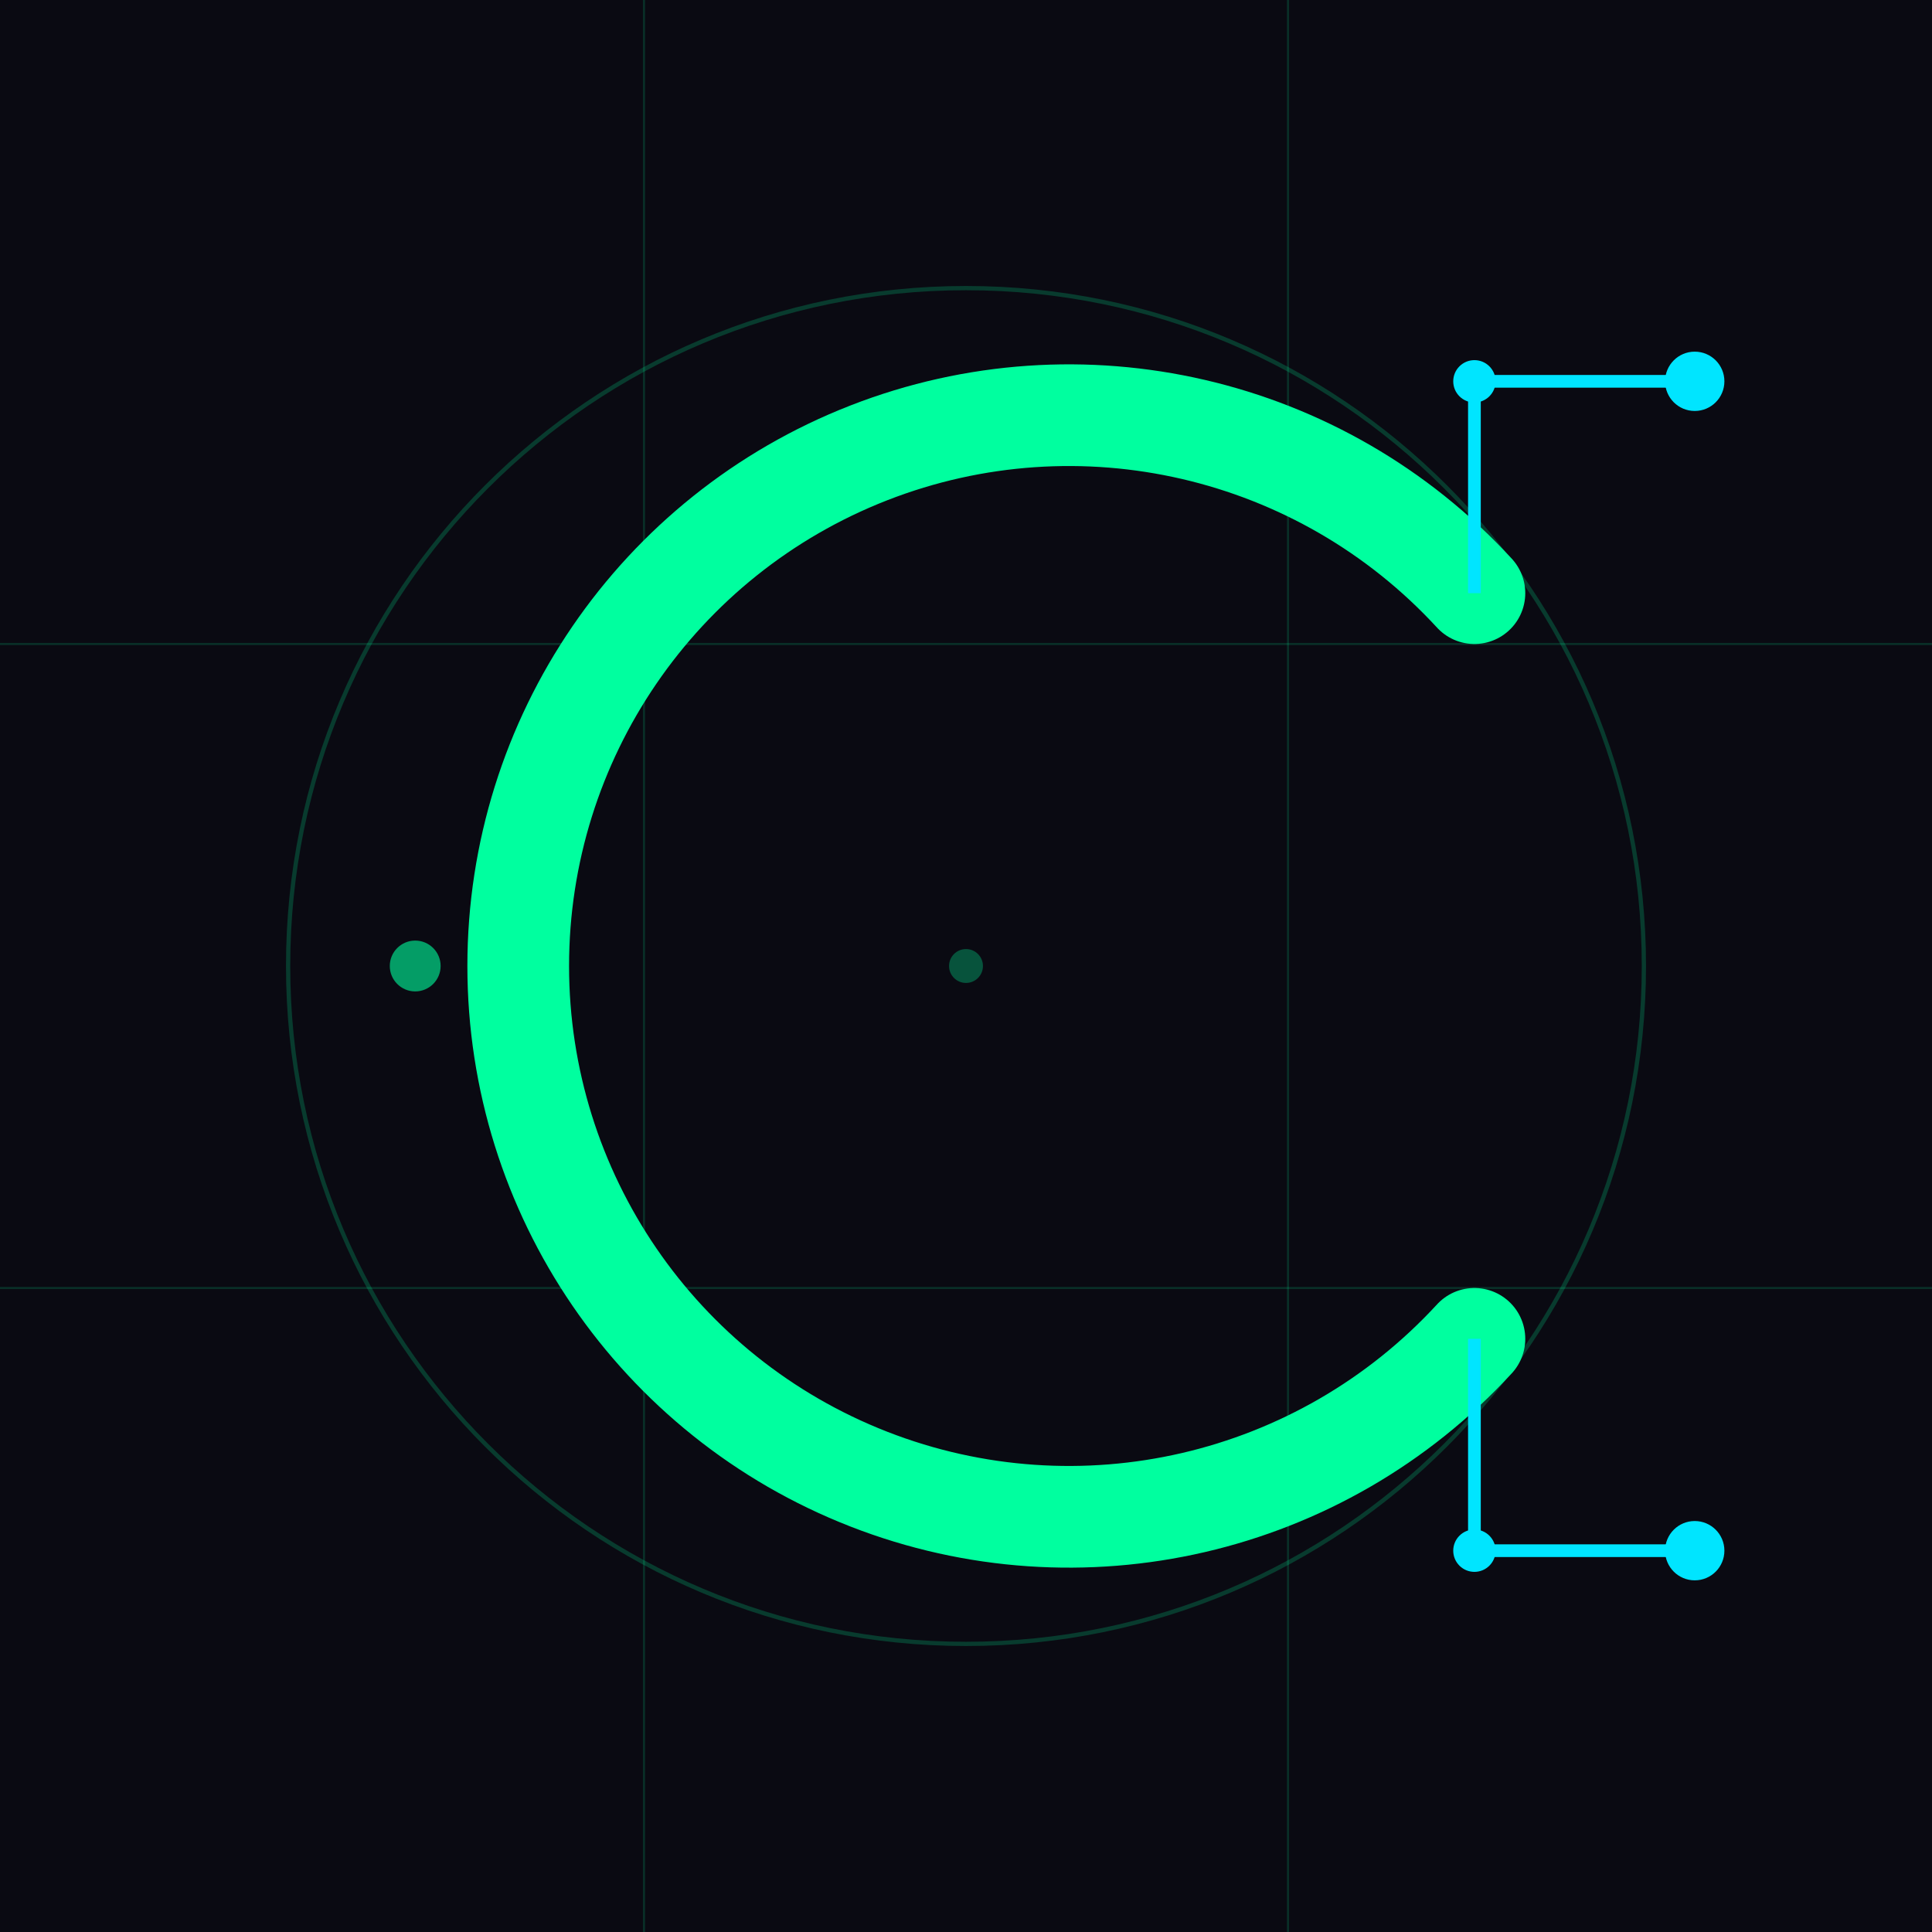
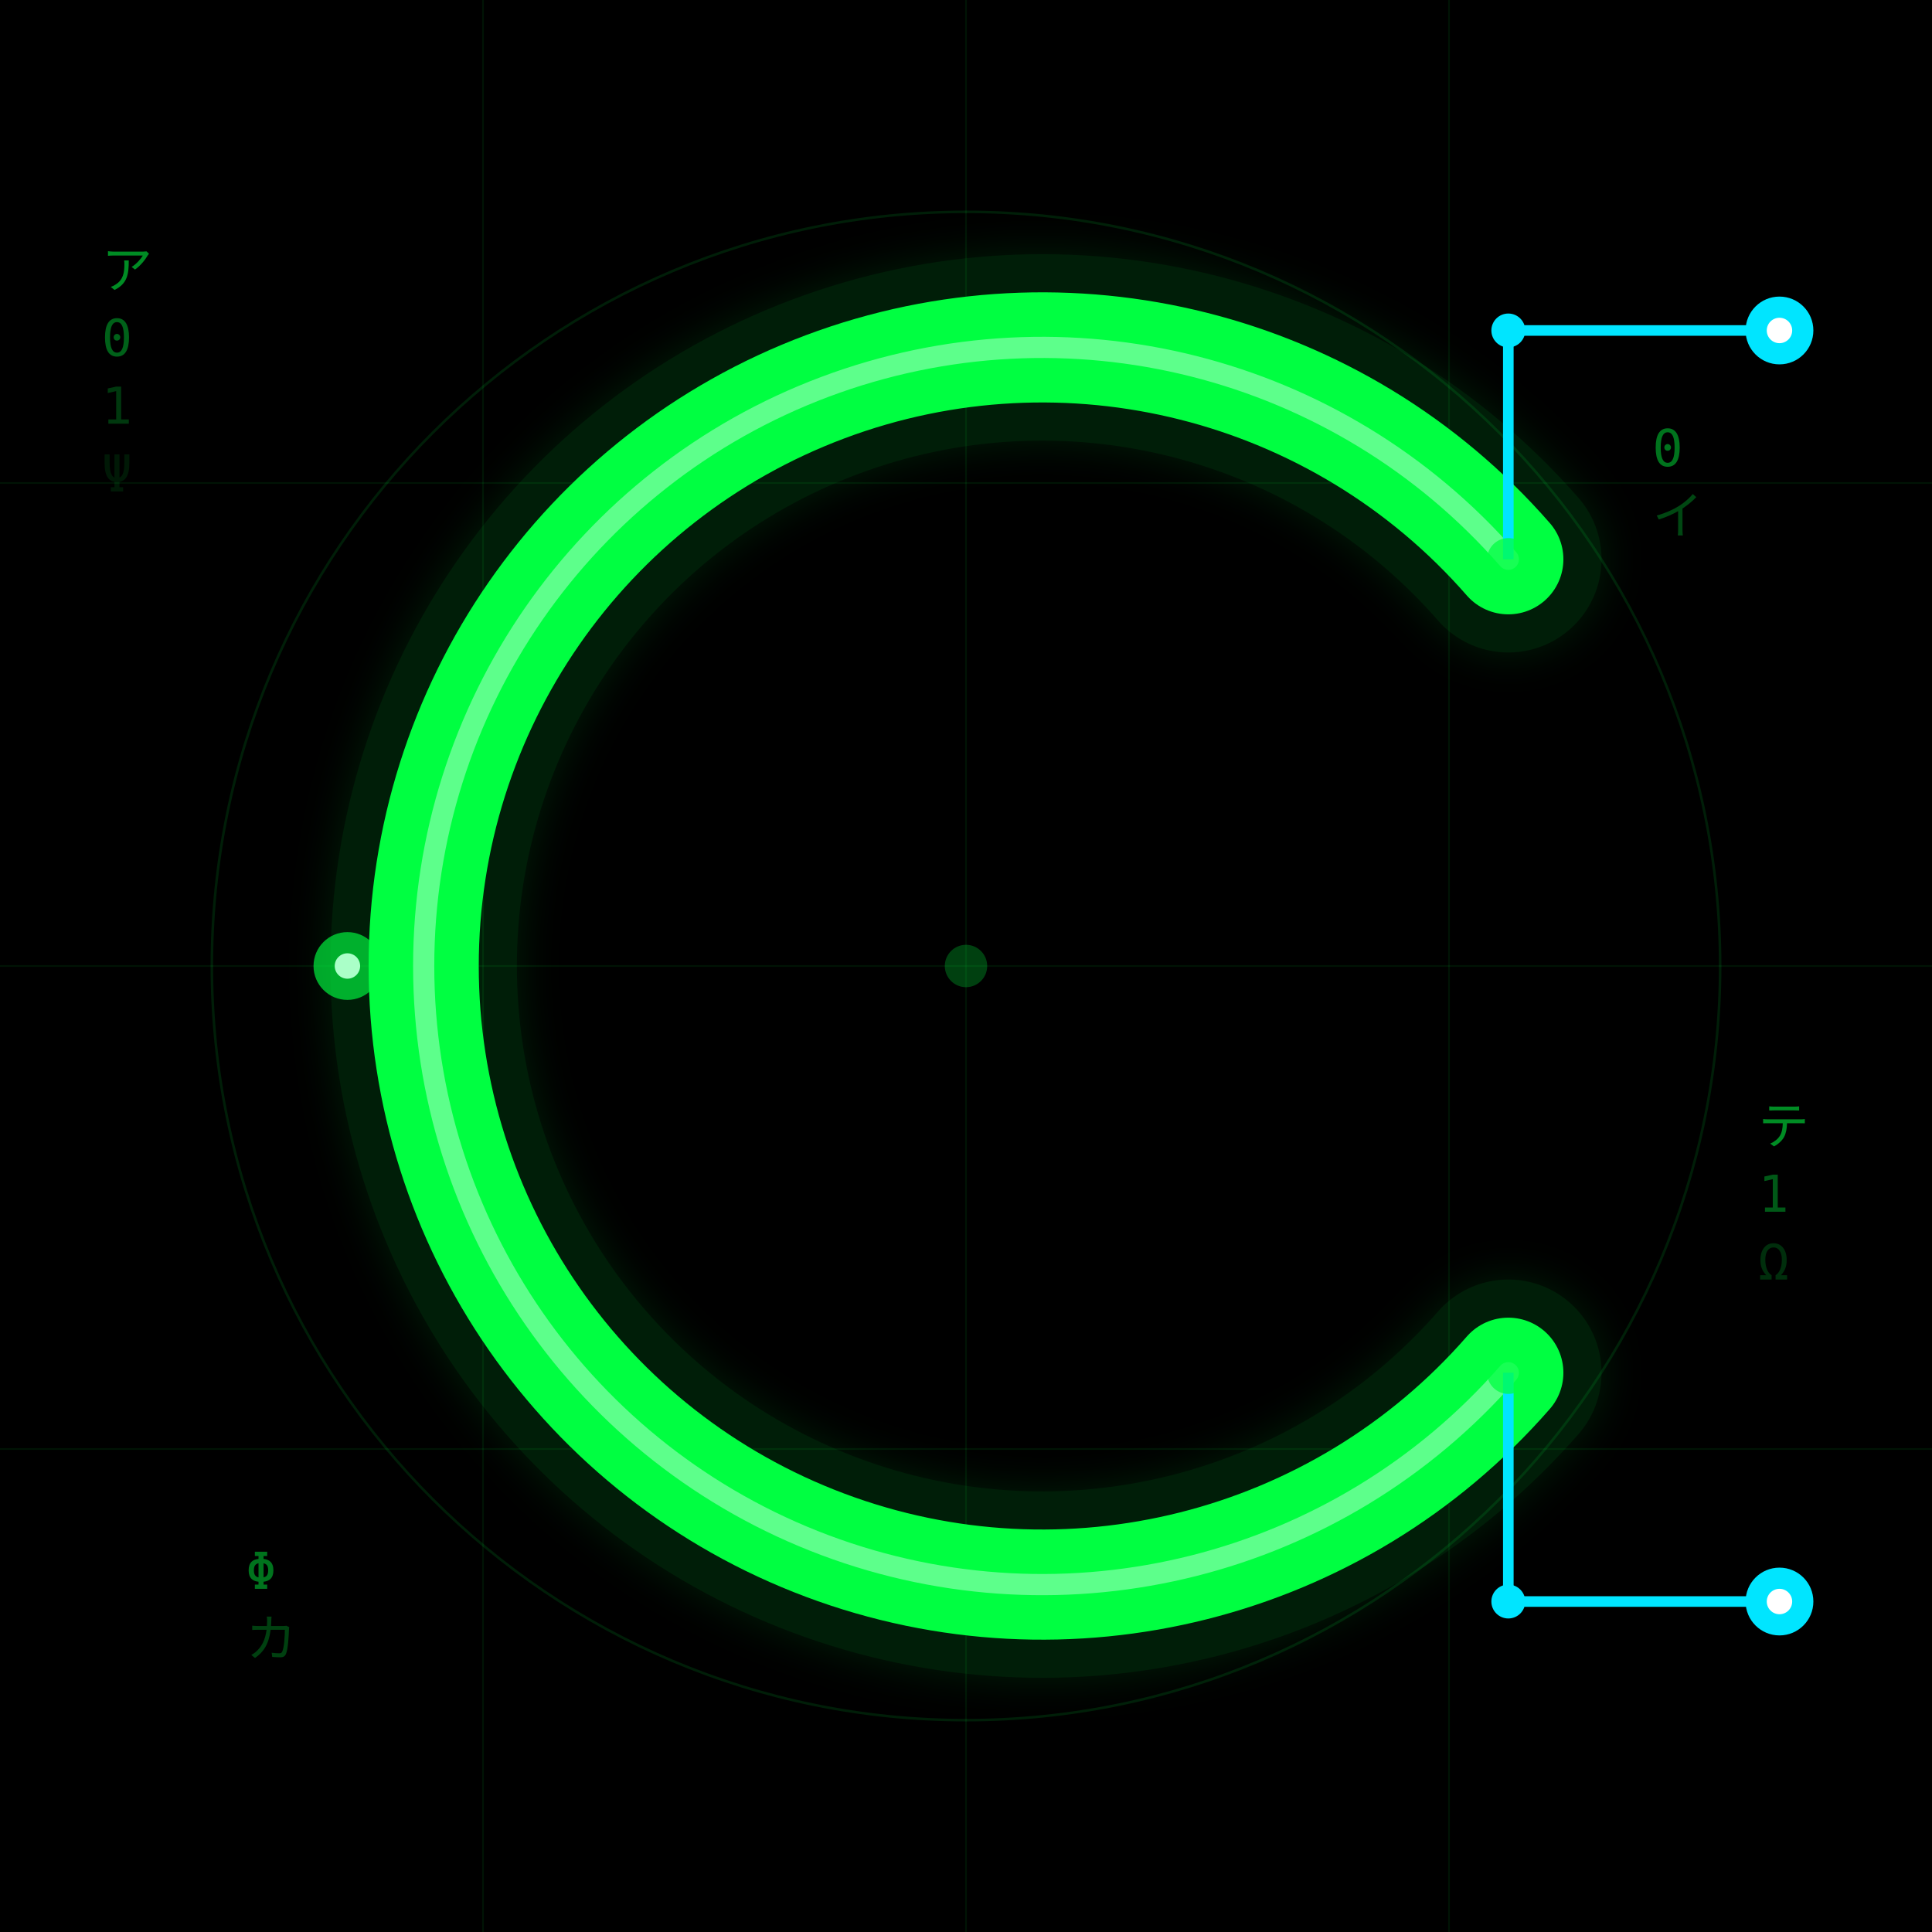
<svg xmlns="http://www.w3.org/2000/svg" width="456" height="456" viewBox="0 0 456 456" version="1.1">
-   <rect x="0" y="0" width="456" height="456" fill="#0A0A12" />
-   <line x1="0" y1="152" x2="456" y2="152" stroke="#00FF9F" stroke-width="0.5" opacity="0.15" />
-   <line x1="0" y1="304" x2="456" y2="304" stroke="#00FF9F" stroke-width="0.5" opacity="0.15" />
-   <line x1="152" y1="0" x2="152" y2="456" stroke="#00FF9F" stroke-width="0.5" opacity="0.15" />
-   <line x1="304" y1="0" x2="304" y2="456" stroke="#00FF9F" stroke-width="0.5" opacity="0.15" />
-   <circle cx="228" cy="228" r="160" stroke="#00FF9F" stroke-width="1" fill="none" opacity="0.2" />
-   <path d="M 348 140 A 130 130 0 1 0 348 316" stroke="#00FF9F" stroke-width="24" fill="none" stroke-linecap="round" />
-   <line x1="348" y1="140" x2="348" y2="90" stroke="#00E5FF" stroke-width="3" />
-   <line x1="348" y1="90" x2="400" y2="90" stroke="#00E5FF" stroke-width="3" />
-   <circle cx="400" cy="90" r="7" fill="#00E5FF" />
-   <circle cx="348" cy="90" r="5" fill="#00E5FF" />
-   <line x1="348" y1="316" x2="348" y2="366" stroke="#00E5FF" stroke-width="3" />
-   <line x1="348" y1="366" x2="400" y2="366" stroke="#00E5FF" stroke-width="3" />
-   <circle cx="400" cy="366" r="7" fill="#00E5FF" />
-   <circle cx="348" cy="366" r="5" fill="#00E5FF" />
-   <circle cx="98" cy="228" r="6" fill="#00FF9F" opacity="0.6" />
-   <circle cx="228" cy="228" r="4" fill="#00FF9F" opacity="0.3" />
+   <defs>
+     <filter id="neon" x="-30%" y="-30%" width="160%" height="160%">
+       <feGaussianBlur in="SourceGraphic" stdDeviation="5" result="blur" />
+       <feMerge>
+         <feMergeNode in="blur" />
+         <feMergeNode in="SourceGraphic" />
+       </feMerge>
+     </filter>
+   </defs>
+   <rect width="456" height="456" fill="#000000" />
+   <line x1="0" y1="114" x2="456" y2="114" stroke="#00FF41" stroke-width="0.4" opacity="0.08" />
+   <line x1="0" y1="228" x2="456" y2="228" stroke="#00FF41" stroke-width="0.4" opacity="0.08" />
+   <line x1="0" y1="342" x2="456" y2="342" stroke="#00FF41" stroke-width="0.4" opacity="0.08" />
+   <line x1="114" y1="0" x2="114" y2="456" stroke="#00FF41" stroke-width="0.4" opacity="0.08" />
+   <line x1="228" y1="0" x2="228" y2="456" stroke="#00FF41" stroke-width="0.4" opacity="0.08" />
+   <line x1="342" y1="0" x2="342" y2="456" stroke="#00FF41" stroke-width="0.4" opacity="0.08" />
+   <text x="24" y="68" font-family="monospace" font-size="12" fill="#00FF41" opacity="0.55">ア</text>
+   <text x="24" y="84" font-family="monospace" font-size="12" fill="#00FF41" opacity="0.38">0</text>
+   <text x="24" y="100" font-family="monospace" font-size="12" fill="#00FF41" opacity="0.22">1</text>
+   <text x="24" y="116" font-family="monospace" font-size="12" fill="#00FF41" opacity="0.10">Ψ</text>
+   <text x="415" y="270" font-family="monospace" font-size="12" fill="#00FF41" opacity="0.55">テ</text>
+   <text x="415" y="286" font-family="monospace" font-size="12" fill="#00FF41" opacity="0.35">1</text>
+   <text x="415" y="302" font-family="monospace" font-size="12" fill="#00FF41" opacity="0.18">Ω</text>
+   <text x="58" y="375" font-family="monospace" font-size="12" fill="#00FF41" opacity="0.45">Φ</text>
+   <text x="58" y="391" font-family="monospace" font-size="12" fill="#00FF41" opacity="0.25">カ</text>
+   <text x="390" y="110" font-family="monospace" font-size="12" fill="#00FF41" opacity="0.45">0</text>
+   <text x="390" y="126" font-family="monospace" font-size="12" fill="#00FF41" opacity="0.28">イ</text>
+   <circle cx="228" cy="228" r="178" stroke="#00FF41" stroke-width="0.6" fill="none" opacity="0.12" />
+   <path d="M 356 132 A 146 146 0 1 0 356 324" stroke="#00FF41" stroke-width="44" fill="none" stroke-linecap="round" opacity="0.12" filter="url(#neon)" />
+   <path d="M 356 132 A 146 146 0 1 0 356 324" stroke="#00FF41" stroke-width="26" fill="none" stroke-linecap="round" />
+   <path d="M 356 132 A 146 146 0 1 0 356 324" stroke="#AAFFC8" stroke-width="5" fill="none" stroke-linecap="round" opacity="0.55" />
+   <line x1="356" y1="132" x2="356" y2="78" stroke="#00E5FF" stroke-width="2.5" />
+   <line x1="356" y1="78" x2="420" y2="78" stroke="#00E5FF" stroke-width="2.5" />
+   <circle cx="420" cy="78" r="8" fill="#00E5FF" />
+   <circle cx="420" cy="78" r="3" fill="#FFFFFF" />
+   <circle cx="356" cy="78" r="4" fill="#00E5FF" />
+   <circle cx="356" cy="132" r="5" fill="#00FF41" opacity="0.75" />
+   <line x1="356" y1="324" x2="356" y2="378" stroke="#00E5FF" stroke-width="2.5" />
+   <line x1="356" y1="378" x2="420" y2="378" stroke="#00E5FF" stroke-width="2.5" />
+   <circle cx="420" cy="378" r="8" fill="#00E5FF" />
+   <circle cx="420" cy="378" r="3" fill="#FFFFFF" />
+   <circle cx="356" cy="378" r="4" fill="#00E5FF" />
+   <circle cx="356" cy="324" r="5" fill="#00FF41" opacity="0.75" />
+   <circle cx="82" cy="228" r="8" fill="#00FF41" opacity="0.65" />
+   <circle cx="82" cy="228" r="3" fill="#AAFFC8" />
+   <circle cx="228" cy="228" r="5" fill="#00FF41" opacity="0.25" />
</svg>
